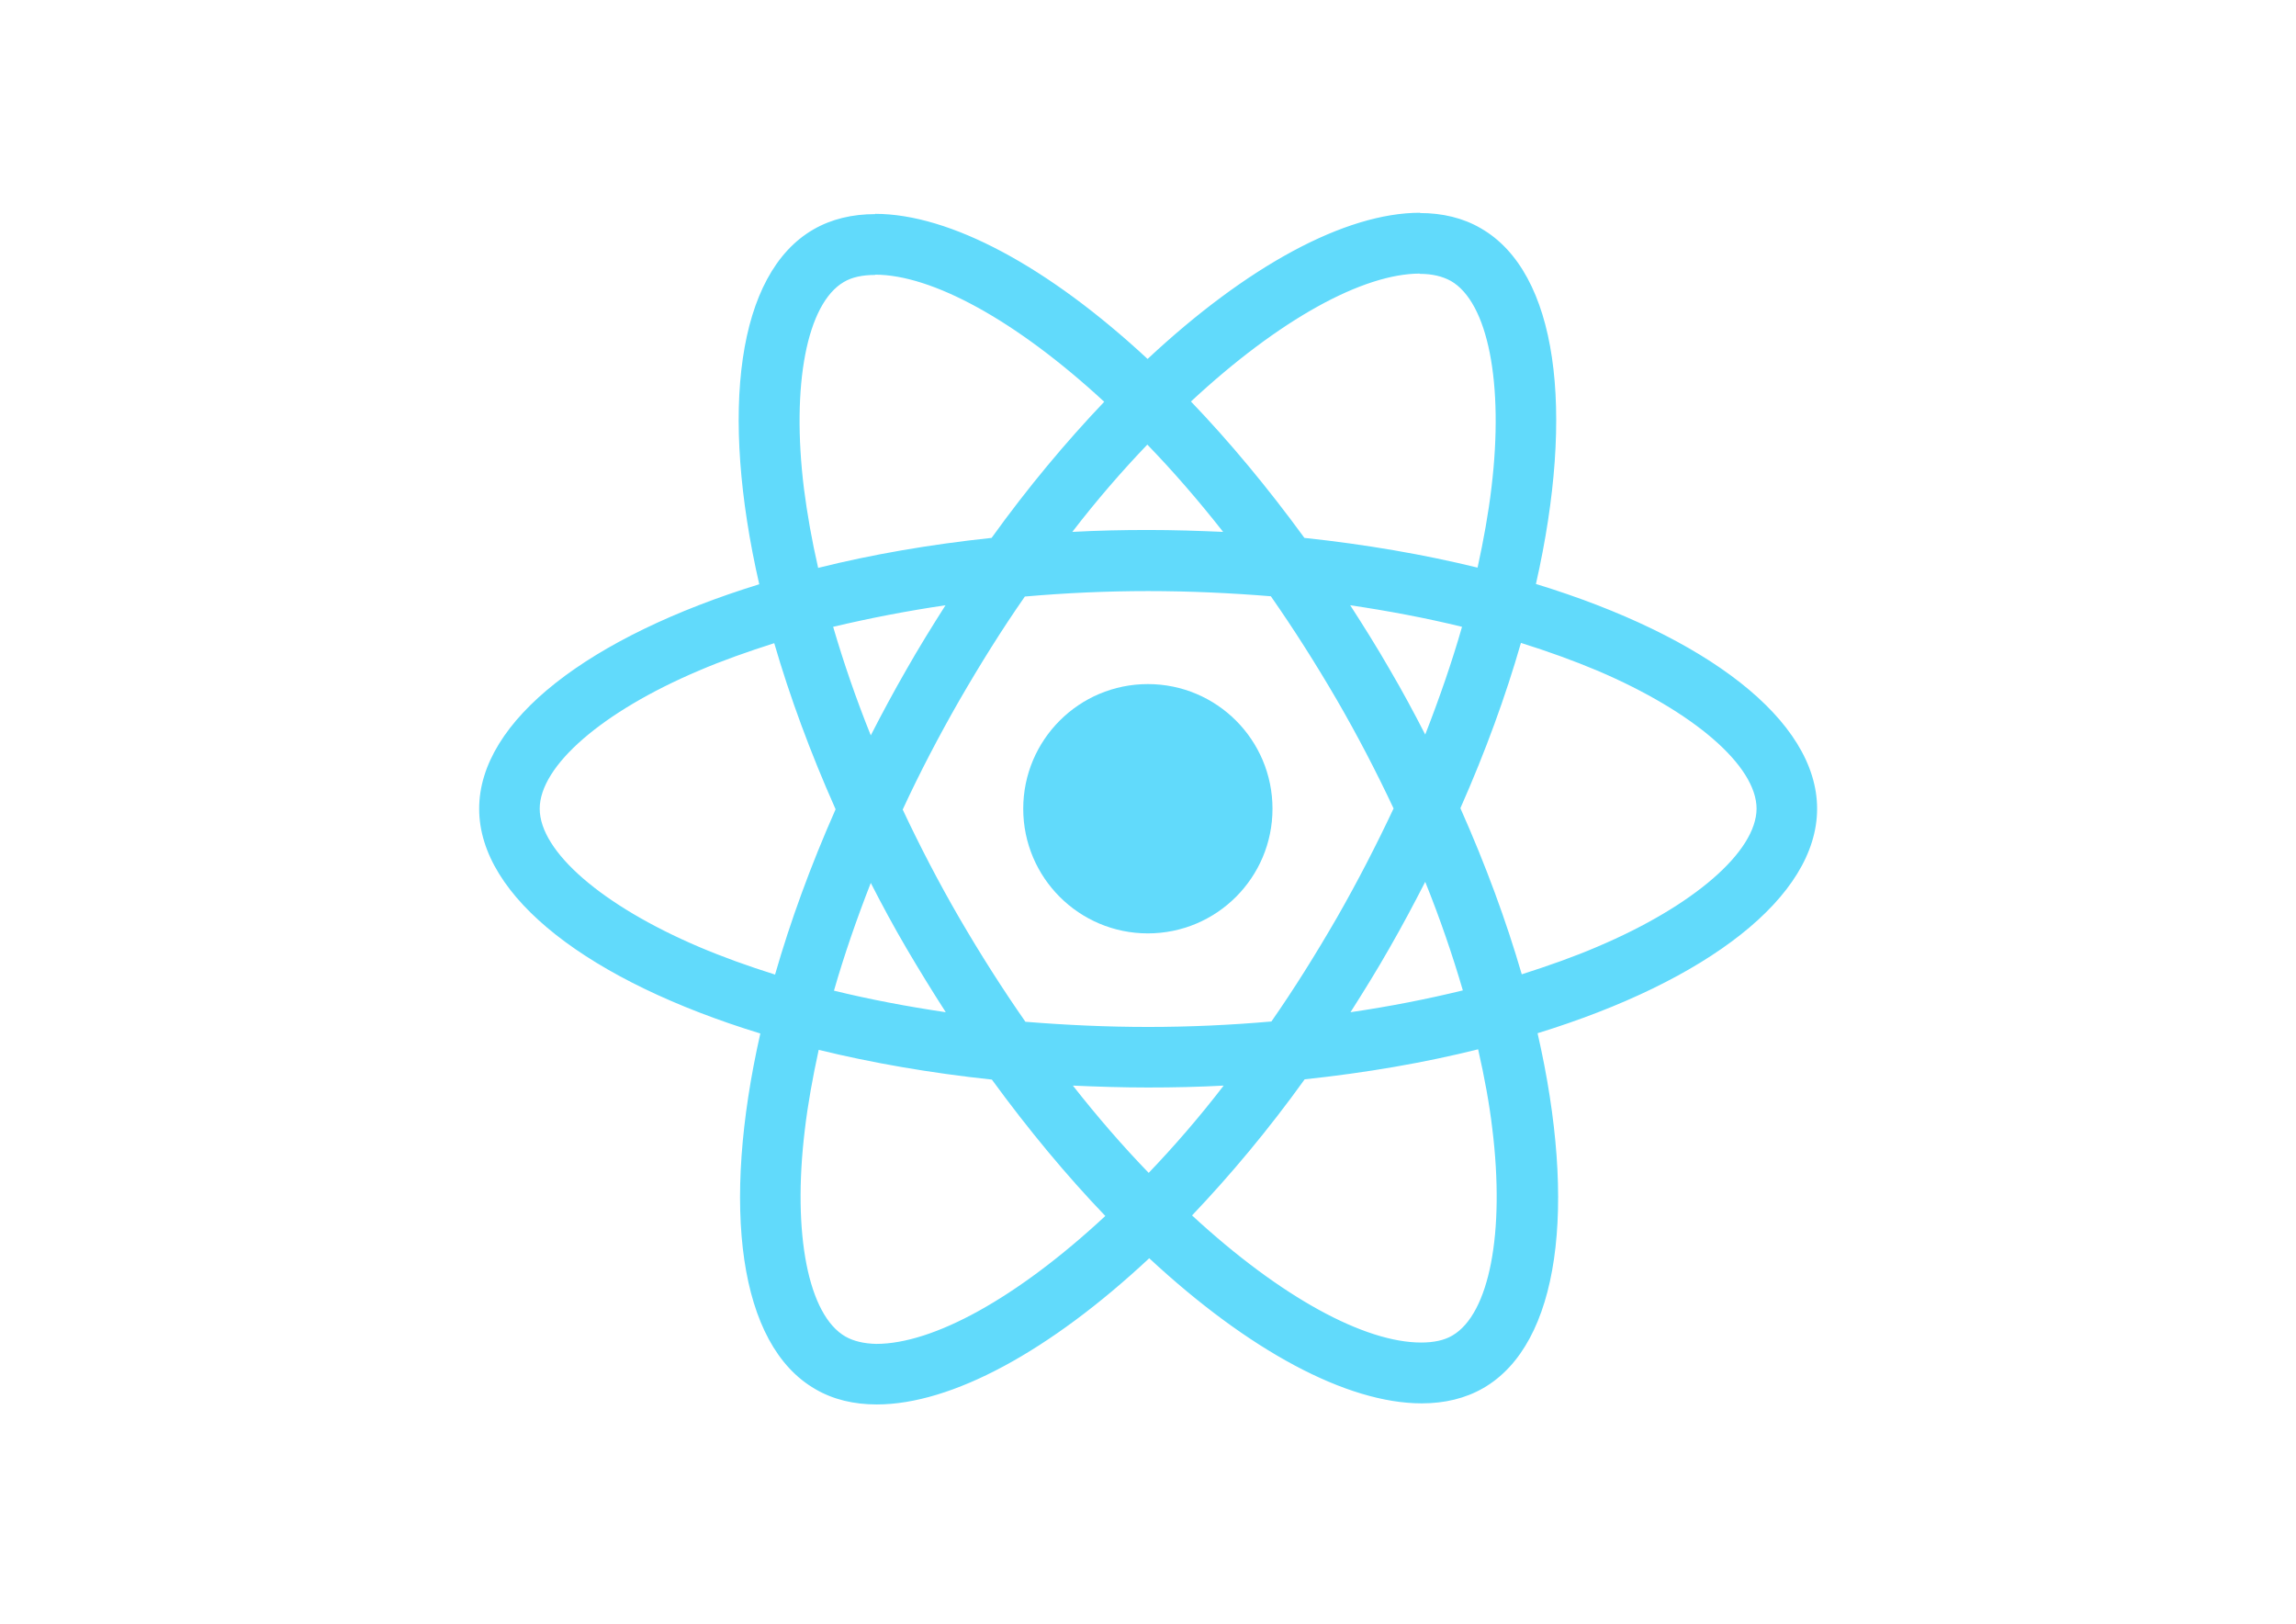
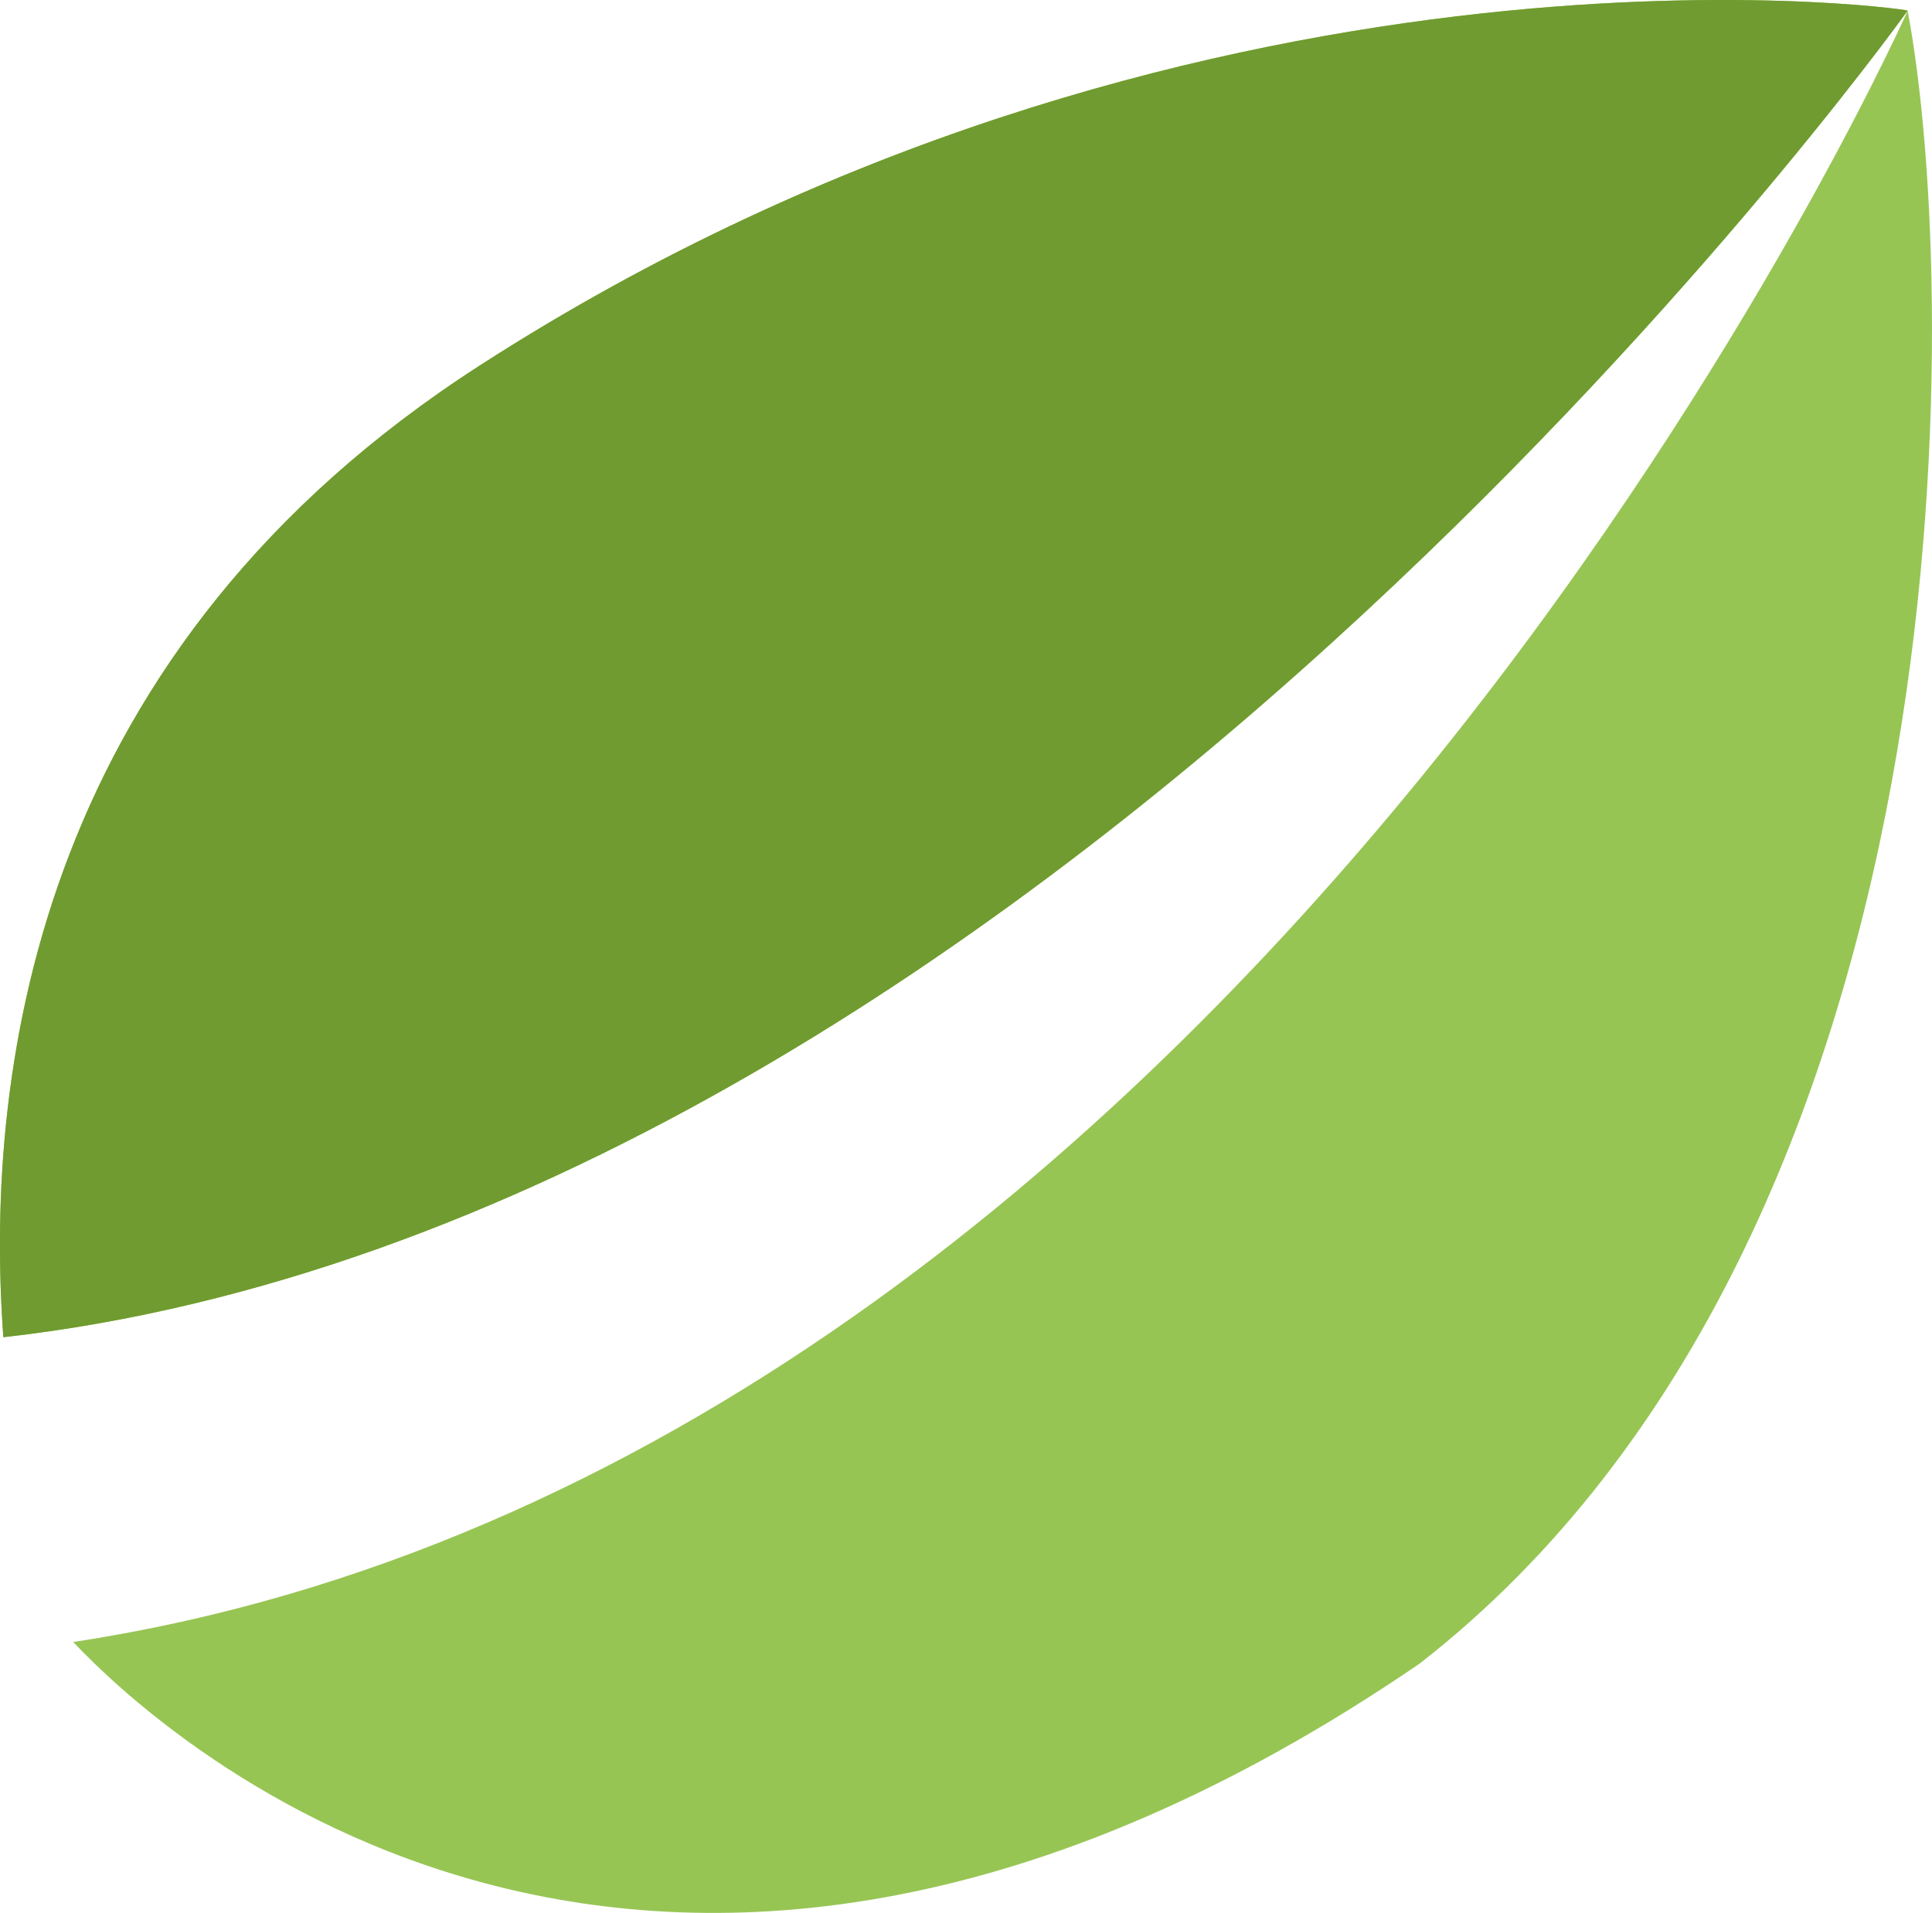
- <svg xmlns="http://www.w3.org/2000/svg" viewBox="0 0 841.9 595.3">
-   <g fill="#61DAFB">
-     <path d="M666.3 296.5c0-32.5-40.7-63.3-103.1-82.4 14.4-63.6 8-114.2-20.2-130.4-6.5-3.8-14.1-5.6-22.4-5.6v22.3c4.6 0 8.3.9 11.4 2.6 13.6 7.8 19.5 37.5 14.9 75.7-1.1 9.4-2.9 19.3-5.1 29.4-19.6-4.8-41-8.5-63.5-10.9-13.5-18.5-27.5-35.3-41.6-50 32.6-30.3 63.2-46.9 84-46.9V78c-27.5 0-63.5 19.6-99.9 53.6-36.4-33.8-72.4-53.2-99.9-53.2v22.3c20.7 0 51.4 16.5 84 46.6-14 14.7-28 31.4-41.3 49.9-22.6 2.4-44 6.1-63.6 11-2.3-10-4-19.7-5.2-29-4.7-38.2 1.1-67.9 14.6-75.8 3-1.8 6.9-2.6 11.5-2.6V78.5c-8.4 0-16 1.8-22.6 5.6-28.1 16.2-34.4 66.7-19.9 130.1-62.2 19.2-102.7 49.9-102.7 82.3 0 32.5 40.7 63.3 103.1 82.4-14.4 63.6-8 114.2 20.2 130.4 6.5 3.8 14.1 5.6 22.5 5.6 27.5 0 63.5-19.6 99.9-53.6 36.4 33.8 72.4 53.2 99.9 53.2 8.4 0 16-1.8 22.6-5.6 28.1-16.2 34.4-66.7 19.9-130.1 62-19.1 102.5-49.9 102.5-82.3zm-130.2-66.7c-3.7 12.9-8.3 26.2-13.5 39.5-4.1-8-8.4-16-13.1-24-4.6-8-9.5-15.8-14.4-23.4 14.2 2.1 27.9 4.7 41 7.9zm-45.8 106.5c-7.8 13.5-15.8 26.3-24.1 38.2-14.9 1.3-30 2-45.2 2-15.1 0-30.2-.7-45-1.9-8.3-11.9-16.4-24.6-24.2-38-7.6-13.1-14.5-26.4-20.8-39.8 6.2-13.4 13.2-26.8 20.7-39.9 7.8-13.5 15.8-26.3 24.1-38.2 14.9-1.3 30-2 45.2-2 15.1 0 30.2.7 45 1.9 8.3 11.9 16.4 24.6 24.2 38 7.6 13.1 14.5 26.4 20.8 39.8-6.3 13.4-13.2 26.8-20.7 39.9zm32.3-13c5.4 13.4 10 26.8 13.8 39.8-13.1 3.2-26.9 5.9-41.2 8 4.9-7.7 9.8-15.6 14.4-23.7 4.6-8 8.9-16.1 13-24.1zM421.2 430c-9.3-9.6-18.6-20.3-27.8-32 9 .4 18.2.7 27.5.7 9.4 0 18.7-.2 27.8-.7-9 11.7-18.3 22.4-27.5 32zm-74.4-58.9c-14.2-2.1-27.9-4.7-41-7.9 3.7-12.9 8.3-26.2 13.5-39.5 4.1 8 8.4 16 13.1 24 4.7 8 9.5 15.8 14.4 23.4zM420.7 163c9.3 9.6 18.6 20.3 27.8 32-9-.4-18.2-.7-27.5-.7-9.4 0-18.7.2-27.8.7 9-11.7 18.3-22.4 27.5-32zm-74 58.9c-4.9 7.7-9.8 15.6-14.4 23.7-4.6 8-8.9 16-13 24-5.4-13.4-10-26.8-13.8-39.8 13.1-3.1 26.9-5.8 41.2-7.9zm-90.5 125.2c-35.4-15.1-58.3-34.9-58.3-50.6 0-15.7 22.9-35.6 58.3-50.6 8.6-3.7 18-7 27.7-10.1 5.7 19.6 13.2 40 22.5 60.9-9.2 20.8-16.6 41.1-22.2 60.6-9.9-3.1-19.3-6.5-28-10.2zM310 490c-13.6-7.8-19.5-37.5-14.9-75.7 1.1-9.4 2.9-19.3 5.1-29.4 19.6 4.8 41 8.5 63.5 10.9 13.5 18.5 27.5 35.3 41.6 50-32.6 30.3-63.2 46.9-84 46.9-4.5-.1-8.3-1-11.3-2.7zm237.2-76.2c4.7 38.2-1.1 67.9-14.6 75.8-3 1.8-6.9 2.6-11.5 2.6-20.7 0-51.4-16.5-84-46.6 14-14.7 28-31.4 41.3-49.9 22.6-2.4 44-6.1 63.6-11 2.3 10.1 4.1 19.8 5.2 29.1zm38.5-66.7c-8.6 3.7-18 7-27.7 10.1-5.7-19.6-13.2-40-22.5-60.9 9.2-20.8 16.6-41.1 22.2-60.6 9.9 3.1 19.3 6.5 28.1 10.2 35.4 15.1 58.3 34.9 58.3 50.6-.1 15.7-23 35.6-58.4 50.6zM320.8 78.4z" />
-     <circle cx="420.9" cy="296.5" r="45.7" />
-     <path d="M520.5 78.1z" />
-   </g>
+ <svg xmlns="http://www.w3.org/2000/svg" viewBox="0 0 104 103">
+   <path d="m3.94 88.41c4.79 5.08 31.13 29.42 72.47 1.17 29.9-23.28 29.15-73.75 26.28-89-1 2.22-35.69 78.26-98.75 87.83zm98.75-87.84c-.37-.15-38.83-5.39-76.85 19.1-23.61 15.2-26.74 37.46-25.66 52.33 55.27-6.22 101.25-69.68 102.51-71.43z" fill="#97c554" />
+   <path d="m102.69.57c-.37-.15-38.83-5.39-76.85 19.1-23.61 15.2-26.74 37.46-25.66 52.33 55.27-6.22 101.25-69.68 102.51-71.43z" fill="#709b30" />
</svg>
